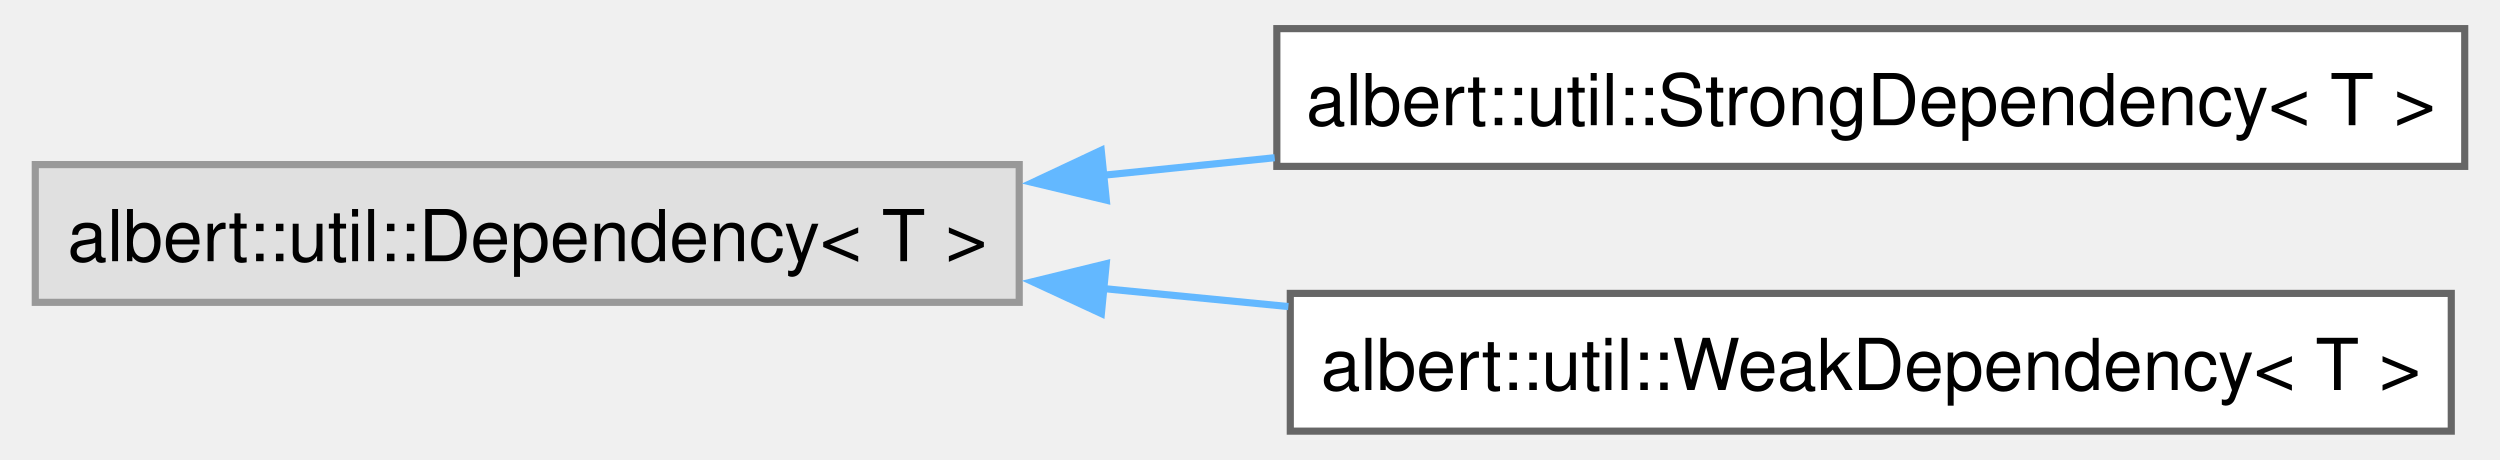
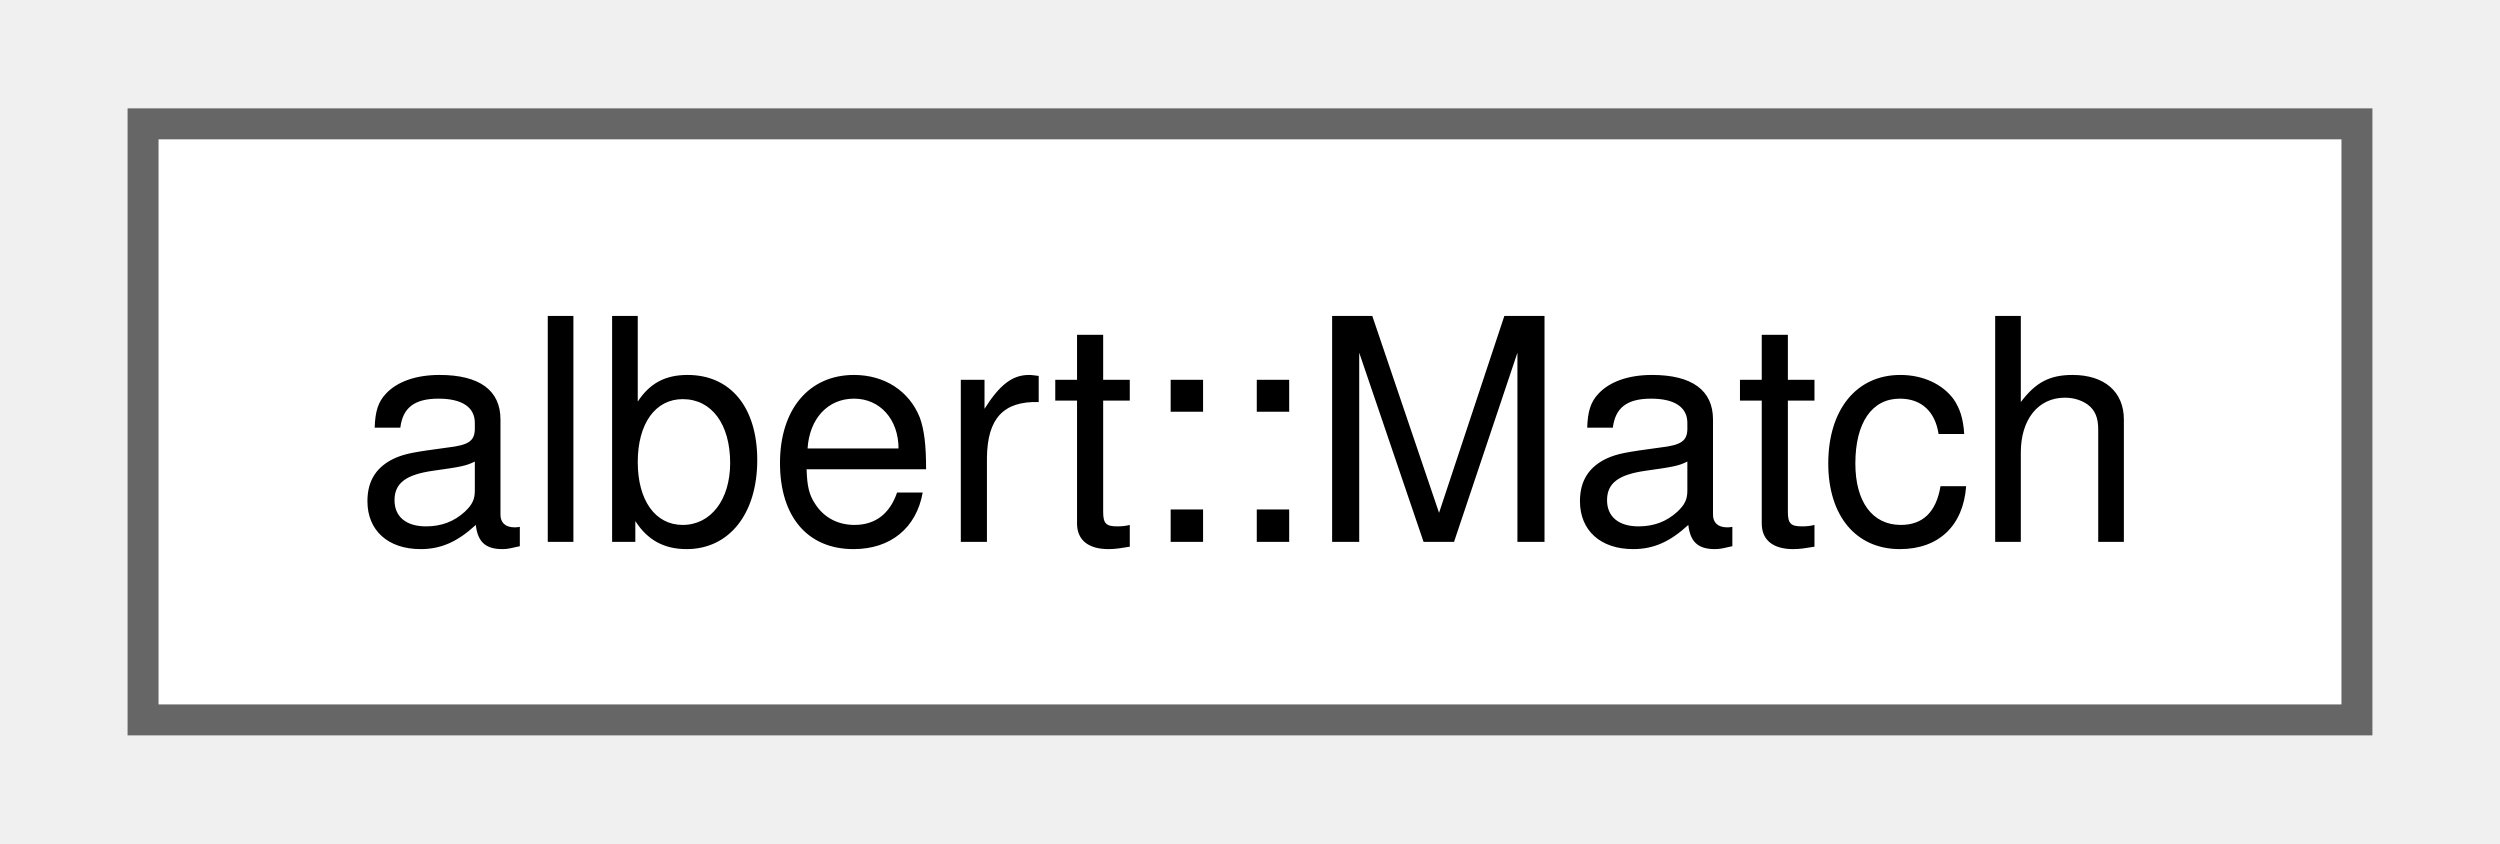
- <svg xmlns="http://www.w3.org/2000/svg" xmlns:xlink="http://www.w3.org/1999/xlink" width="348pt" height="64pt" viewBox="0.00 0.00 347.50 64.25">
-   <g id="graph0" class="graph" transform="scale(1 1) rotate(0) translate(4 60.25)">
+ <svg xmlns="http://www.w3.org/2000/svg" xmlns:xlink="http://www.w3.org/1999/xlink" width="80pt" height="27pt" viewBox="0.00 0.00 79.50 27.25">
+   <g id="graph0" class="graph" transform="scale(1 1) rotate(0) translate(4 23.25)">
    <g id="Node000000" class="node">
      <g id="a_Node000000">
-         <a xlink:title=" ">
-           <polygon fill="#e0e0e0" stroke="#999999" points="137.5,-37.25 0,-37.25 0,-18 137.5,-18 137.5,-37.25" />
-           <text text-anchor="middle" x="68.75" y="-23.75" font-family="Helvetica,sans-Serif" font-size="10.00">albert::util::Dependency&lt; T &gt;</text>
-         </a>
-       </g>
-     </g>
-     <g id="Node000001" class="node">
-       <g id="a_Node000001">
-         <a xlink:href="classalbert_1_1util_1_1StrongDependency.html" target="_top" xlink:title="Convenience holder class for plugin hard dependencies.">
-           <polygon fill="white" stroke="#666666" points="339.5,-56.25 173.5,-56.25 173.5,-37 339.5,-37 339.5,-56.25" />
-           <text text-anchor="middle" x="256.5" y="-42.75" font-family="Helvetica,sans-Serif" font-size="10.00">albert::util::StrongDependency&lt; T &gt;</text>
-         </a>
-       </g>
-     </g>
-     <g id="edge21_Node000000_Node000001" class="edge">
-       <g id="a_edge21_Node000000_Node000001">
-         <a xlink:title=" ">
-           <path fill="none" stroke="#63b8ff" d="M149.05,-35.74C157.04,-36.55 165.18,-37.39 173.2,-38.21" />
-           <polygon fill="#63b8ff" stroke="#63b8ff" points="149.67,-32.28 139.37,-34.75 148.96,-39.25 149.67,-32.28" />
-         </a>
-       </g>
-     </g>
-     <g id="Node000002" class="node">
-       <g id="a_Node000002">
-         <a xlink:href="classalbert_1_1util_1_1WeakDependency.html" target="_top" xlink:title="Convenience holder class for plugin soft dependencies.">
-           <polygon fill="white" stroke="#666666" points="337.62,-19.25 175.38,-19.25 175.38,0 337.62,0 337.62,-19.25" />
-           <text text-anchor="middle" x="256.5" y="-5.75" font-family="Helvetica,sans-Serif" font-size="10.00">albert::util::WeakDependency&lt; T &gt;</text>
-         </a>
-       </g>
-     </g>
-     <g id="edge22_Node000000_Node000002" class="edge">
-       <g id="a_edge22_Node000000_Node000002">
-         <a xlink:title=" ">
-           <path fill="none" stroke="#63b8ff" d="M149.08,-19.94C157.7,-19.1 166.48,-18.25 175.11,-17.41" />
-           <polygon fill="#63b8ff" stroke="#63b8ff" points="148.98,-16.43 139.37,-20.88 149.66,-23.4 148.98,-16.43" />
+         <a xlink:href="classalbert_1_1Match.html" target="_top" xlink:title="Augmented match score.">
+           <polygon fill="white" stroke="#666666" points="71.5,-19.25 0,-19.25 0,0 71.5,0 71.5,-19.25" />
+           <text text-anchor="middle" x="35.75" y="-5.75" font-family="Helvetica,sans-Serif" font-size="10.00">albert::Match</text>
        </a>
      </g>
    </g>
  </g>
</svg>
